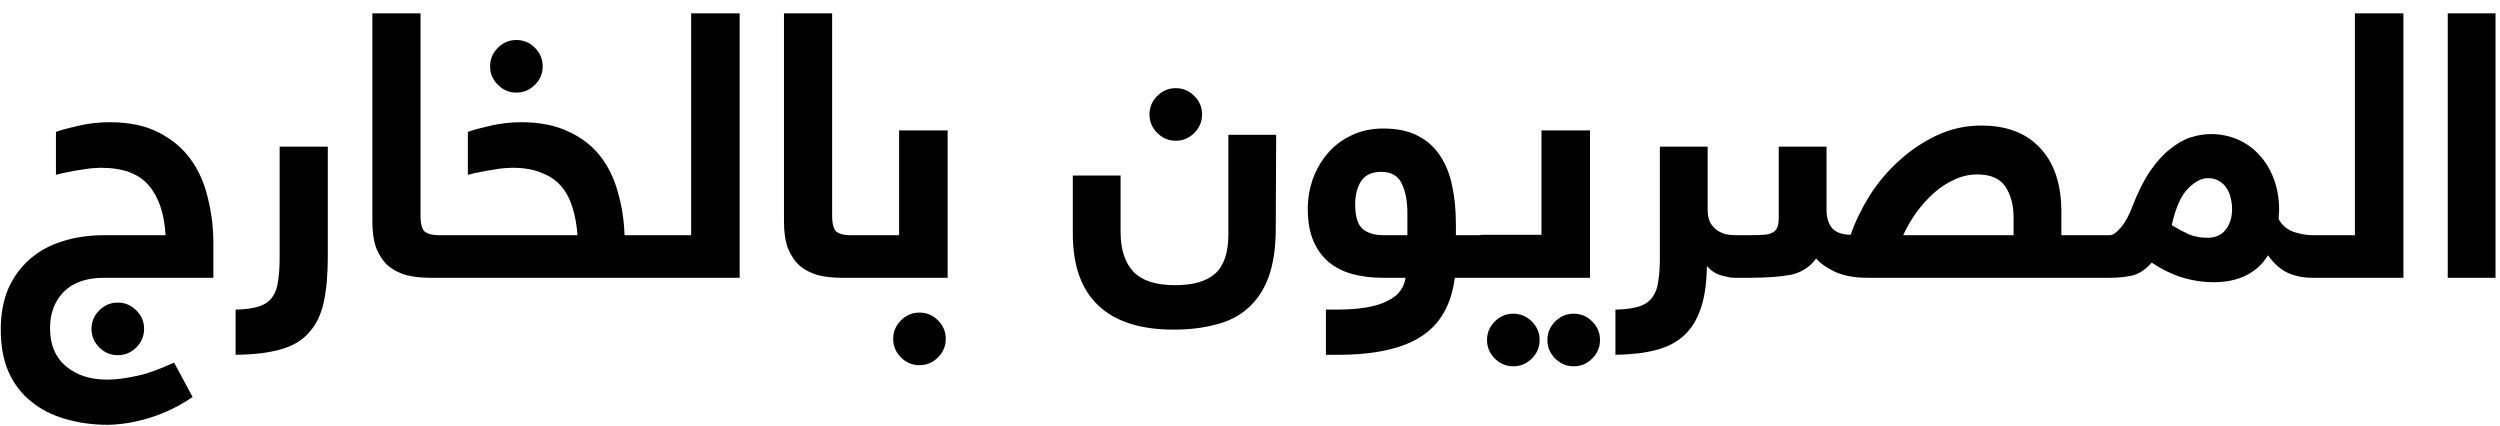
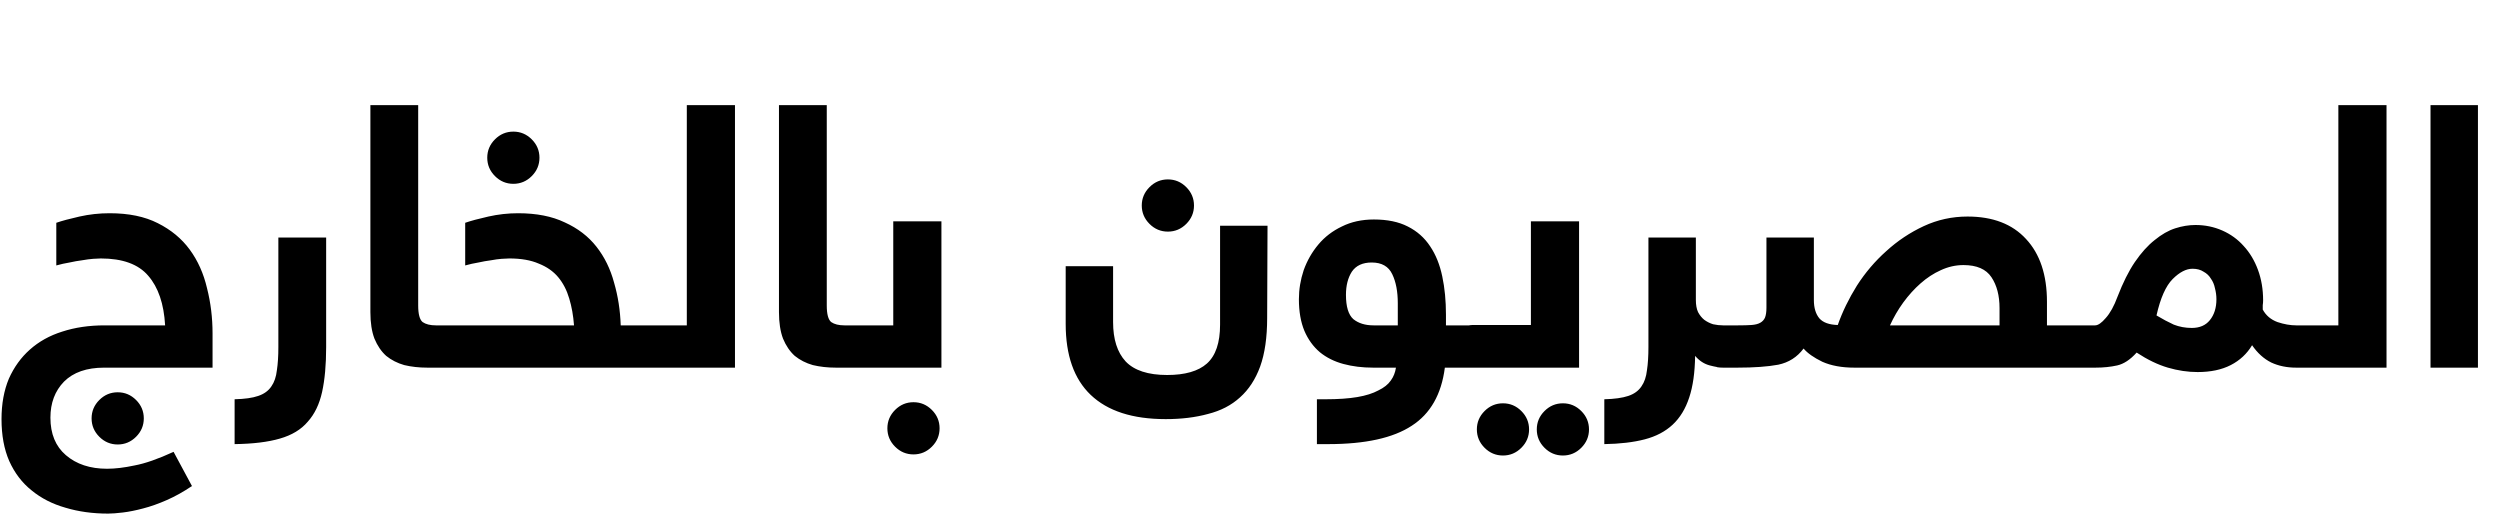
- <svg xmlns="http://www.w3.org/2000/svg" width="135" height="23" viewBox="0 0 135 23" fill="none">
-   <path d="M8.941 12.7C8.874 11.527 8.568 10.627 8.021 10C7.488 9.373 6.628 9.06 5.441 9.06C5.334 9.06 5.194 9.067 5.021 9.08C4.848 9.093 4.648 9.12 4.421 9.16C4.208 9.187 3.981 9.227 3.741 9.28C3.501 9.32 3.261 9.373 3.021 9.44V7.12C3.328 7.013 3.748 6.9 4.281 6.78C4.814 6.66 5.361 6.6 5.921 6.6C6.961 6.6 7.834 6.78 8.541 7.14C9.261 7.5 9.841 7.98 10.281 8.58C10.721 9.18 11.034 9.88 11.221 10.68C11.421 11.467 11.521 12.287 11.521 13.14V15H5.621C4.674 15 3.948 15.253 3.441 15.76C2.948 16.267 2.701 16.92 2.701 17.72C2.701 18.6 2.981 19.28 3.541 19.76C4.114 20.253 4.861 20.5 5.781 20.5C6.221 20.5 6.721 20.44 7.281 20.32C7.854 20.213 8.561 19.967 9.401 19.58L10.401 21.44C9.948 21.747 9.494 22 9.041 22.2C8.588 22.4 8.154 22.553 7.741 22.66C7.341 22.767 6.974 22.84 6.641 22.88C6.308 22.92 6.041 22.94 5.841 22.94C5.001 22.94 4.228 22.833 3.521 22.62C2.814 22.42 2.201 22.107 1.681 21.68C1.161 21.267 0.754 20.733 0.461 20.08C0.181 19.44 0.041 18.68 0.041 17.8C0.041 16.973 0.174 16.24 0.441 15.6C0.721 14.973 1.101 14.447 1.581 14.02C2.074 13.58 2.661 13.253 3.341 13.04C4.034 12.813 4.801 12.7 5.641 12.7H8.941ZM4.941 17.76C4.941 17.373 5.081 17.04 5.361 16.76C5.641 16.48 5.974 16.34 6.361 16.34C6.748 16.34 7.081 16.48 7.361 16.76C7.641 17.04 7.781 17.373 7.781 17.76C7.781 18.147 7.641 18.48 7.361 18.76C7.081 19.04 6.748 19.18 6.361 19.18C5.974 19.18 5.641 19.04 5.361 18.76C5.081 18.48 4.941 18.147 4.941 17.76ZM15.101 7.92H17.701V13.88C17.701 14.84 17.628 15.653 17.482 16.32C17.335 16.987 17.075 17.527 16.701 17.94C16.341 18.367 15.835 18.673 15.181 18.86C14.541 19.047 13.722 19.147 12.722 19.16V16.72C13.268 16.707 13.695 16.647 14.002 16.54C14.322 16.433 14.562 16.26 14.722 16.02C14.882 15.793 14.982 15.5 15.021 15.14C15.075 14.793 15.101 14.373 15.101 13.88V7.92ZM24.828 13.8C24.828 14.253 24.762 14.567 24.628 14.74C24.508 14.913 24.315 15 24.048 15H23.208C22.755 15 22.335 14.953 21.948 14.86C21.575 14.753 21.248 14.587 20.968 14.36C20.701 14.12 20.488 13.807 20.328 13.42C20.181 13.033 20.108 12.553 20.108 11.98V0.72H22.708V11.62C22.708 12.087 22.788 12.387 22.948 12.52C23.122 12.64 23.361 12.7 23.668 12.7H24.048C24.155 12.7 24.255 12.713 24.348 12.74C24.442 12.753 24.521 12.8 24.588 12.88C24.668 12.947 24.728 13.053 24.768 13.2C24.808 13.347 24.828 13.547 24.828 13.8ZM31.185 12.7C31.145 12.167 31.059 11.68 30.925 11.24C30.792 10.787 30.592 10.4 30.325 10.08C30.059 9.76 29.705 9.513 29.265 9.34C28.839 9.153 28.305 9.06 27.665 9.06C27.559 9.06 27.419 9.067 27.245 9.08C27.072 9.093 26.879 9.12 26.665 9.16C26.452 9.187 26.225 9.227 25.985 9.28C25.745 9.32 25.505 9.373 25.265 9.44V7.12C25.572 7.013 25.992 6.9 26.525 6.78C27.059 6.66 27.599 6.6 28.145 6.6C29.145 6.6 29.992 6.767 30.685 7.1C31.392 7.42 31.965 7.86 32.405 8.42C32.845 8.98 33.165 9.633 33.365 10.38C33.579 11.113 33.699 11.887 33.725 12.7H35.025C35.132 12.7 35.232 12.713 35.325 12.74C35.419 12.753 35.499 12.8 35.565 12.88C35.645 12.947 35.705 13.053 35.745 13.2C35.785 13.347 35.805 13.547 35.805 13.8C35.805 14.253 35.739 14.567 35.605 14.74C35.485 14.913 35.292 15 35.025 15H24.025C23.919 15 23.819 14.993 23.725 14.98C23.632 14.953 23.552 14.907 23.485 14.84C23.405 14.76 23.345 14.647 23.305 14.5C23.265 14.353 23.245 14.153 23.245 13.9C23.245 13.447 23.312 13.133 23.445 12.96C23.565 12.787 23.759 12.7 24.025 12.7H31.185ZM26.465 3.58C26.465 3.193 26.605 2.86 26.885 2.58C27.165 2.3 27.499 2.16 27.885 2.16C28.272 2.16 28.605 2.3 28.885 2.58C29.165 2.86 29.305 3.193 29.305 3.58C29.305 3.967 29.165 4.3 28.885 4.58C28.605 4.86 28.272 5 27.885 5C27.499 5 27.165 4.86 26.885 4.58C26.605 4.3 26.465 3.967 26.465 3.58ZM37.322 12.7V0.72H39.941V15H35.022C34.915 15 34.815 14.993 34.721 14.98C34.628 14.953 34.548 14.907 34.481 14.84C34.401 14.76 34.342 14.647 34.301 14.5C34.261 14.353 34.242 14.153 34.242 13.9C34.242 13.447 34.308 13.133 34.441 12.96C34.562 12.787 34.755 12.7 35.022 12.7H37.322ZM47.055 13.8C47.055 14.253 46.988 14.567 46.855 14.74C46.735 14.913 46.541 15 46.275 15H45.435C44.981 15 44.561 14.953 44.175 14.86C43.801 14.753 43.475 14.587 43.195 14.36C42.928 14.12 42.715 13.807 42.555 13.42C42.408 13.033 42.335 12.553 42.335 11.98V0.72H44.935V11.62C44.935 12.087 45.015 12.387 45.175 12.52C45.348 12.64 45.588 12.7 45.895 12.7H46.275C46.381 12.7 46.481 12.713 46.575 12.74C46.668 12.753 46.748 12.8 46.815 12.88C46.895 12.947 46.955 13.053 46.995 13.2C47.035 13.347 47.055 13.547 47.055 13.8ZM48.552 12.7V7.04H51.172V15H46.252C46.145 15 46.045 14.993 45.952 14.98C45.859 14.953 45.779 14.907 45.712 14.84C45.632 14.76 45.572 14.647 45.532 14.5C45.492 14.353 45.472 14.153 45.472 13.9C45.472 13.447 45.539 13.133 45.672 12.96C45.792 12.787 45.985 12.7 46.252 12.7H48.552ZM48.232 18.3C48.232 17.913 48.372 17.58 48.652 17.3C48.932 17.02 49.265 16.88 49.652 16.88C50.039 16.88 50.372 17.02 50.652 17.3C50.932 17.58 51.072 17.913 51.072 18.3C51.072 18.687 50.932 19.02 50.652 19.3C50.372 19.58 50.039 19.72 49.652 19.72C49.265 19.72 48.932 19.58 48.652 19.3C48.372 19.02 48.232 18.687 48.232 18.3ZM68.892 12.3C68.892 13.353 68.765 14.233 68.512 14.94C68.258 15.633 67.892 16.193 67.412 16.62C66.945 17.047 66.365 17.347 65.672 17.52C64.992 17.707 64.225 17.8 63.372 17.8C61.572 17.8 60.212 17.36 59.292 16.48C58.385 15.613 57.932 14.327 57.932 12.62V9.48H60.512V12.52C60.512 13.453 60.738 14.167 61.192 14.66C61.658 15.153 62.412 15.4 63.452 15.4C64.425 15.4 65.145 15.193 65.612 14.78C66.092 14.353 66.332 13.647 66.332 12.66V7.28H68.912L68.892 12.3ZM62.072 6.18C62.072 5.793 62.212 5.46 62.492 5.18C62.772 4.9 63.105 4.76 63.492 4.76C63.878 4.76 64.212 4.9 64.492 5.18C64.772 5.46 64.912 5.793 64.912 6.18C64.912 6.567 64.772 6.9 64.492 7.18C64.212 7.46 63.878 7.6 63.492 7.6C63.105 7.6 62.772 7.46 62.492 7.18C62.212 6.9 62.072 6.567 62.072 6.18ZM78.559 15C78.373 16.453 77.772 17.507 76.759 18.16C75.746 18.827 74.233 19.16 72.219 19.16H71.599V16.72H72.059C72.752 16.72 73.332 16.68 73.799 16.6C74.266 16.52 74.646 16.4 74.939 16.24C75.246 16.093 75.472 15.913 75.619 15.7C75.766 15.5 75.859 15.267 75.899 15H74.659C74.073 15 73.532 14.933 73.039 14.8C72.546 14.667 72.119 14.453 71.759 14.16C71.399 13.853 71.119 13.467 70.919 13C70.719 12.52 70.619 11.947 70.619 11.28C70.619 10.747 70.706 10.22 70.879 9.7C71.066 9.18 71.332 8.713 71.679 8.3C72.026 7.887 72.453 7.56 72.959 7.32C73.466 7.067 74.046 6.94 74.699 6.94C75.433 6.94 76.046 7.067 76.539 7.32C77.046 7.573 77.453 7.933 77.759 8.4C78.066 8.853 78.286 9.4 78.419 10.04C78.552 10.667 78.619 11.36 78.619 12.12V12.7H80.079C80.186 12.7 80.286 12.713 80.379 12.74C80.472 12.753 80.552 12.8 80.619 12.88C80.699 12.947 80.759 13.053 80.799 13.2C80.839 13.347 80.859 13.547 80.859 13.8C80.859 14.253 80.793 14.567 80.659 14.74C80.539 14.913 80.346 15 80.079 15H78.559ZM73.179 11.04C73.179 11.68 73.312 12.12 73.579 12.36C73.859 12.587 74.226 12.7 74.679 12.7H75.999V11.5C75.999 10.86 75.899 10.333 75.699 9.92C75.499 9.493 75.126 9.28 74.579 9.28C74.086 9.28 73.726 9.447 73.499 9.78C73.286 10.113 73.179 10.533 73.179 11.04ZM80.08 15C79.973 15 79.873 14.987 79.78 14.96C79.687 14.933 79.607 14.887 79.54 14.82C79.46 14.74 79.4 14.627 79.36 14.48C79.32 14.333 79.3 14.133 79.3 13.88C79.3 13.427 79.367 13.113 79.5 12.94C79.62 12.767 79.813 12.68 80.08 12.68H83.24V7.04H85.86V15H80.08ZM80.3 18.36C80.3 17.973 80.44 17.64 80.72 17.36C81 17.08 81.333 16.94 81.72 16.94C82.107 16.94 82.44 17.08 82.72 17.36C83 17.64 83.14 17.973 83.14 18.36C83.14 18.747 83 19.08 82.72 19.36C82.44 19.64 82.107 19.78 81.72 19.78C81.333 19.78 81 19.64 80.72 19.36C80.44 19.08 80.3 18.747 80.3 18.36ZM83.56 18.36C83.56 17.973 83.7 17.64 83.98 17.36C84.26 17.08 84.593 16.94 84.98 16.94C85.367 16.94 85.7 17.08 85.98 17.36C86.26 17.64 86.4 17.973 86.4 18.36C86.4 18.747 86.26 19.08 85.98 19.36C85.7 19.64 85.367 19.78 84.98 19.78C84.593 19.78 84.26 19.64 83.98 19.36C83.7 19.08 83.56 18.747 83.56 18.36ZM93.693 15C93.52 15 93.28 14.96 92.973 14.88C92.666 14.8 92.4 14.627 92.173 14.36C92.16 15.267 92.053 16.02 91.853 16.62C91.653 17.233 91.353 17.727 90.953 18.1C90.553 18.473 90.046 18.74 89.433 18.9C88.82 19.06 88.087 19.147 87.233 19.16V16.72C87.78 16.707 88.213 16.647 88.533 16.54C88.853 16.433 89.093 16.26 89.253 16.02C89.413 15.793 89.513 15.5 89.553 15.14C89.606 14.793 89.633 14.373 89.633 13.88V7.92H92.213V11.32C92.213 11.587 92.253 11.807 92.333 11.98C92.427 12.153 92.54 12.293 92.673 12.4C92.82 12.507 92.98 12.587 93.153 12.64C93.34 12.68 93.52 12.7 93.693 12.7C93.8 12.7 93.9 12.713 93.993 12.74C94.087 12.753 94.166 12.8 94.233 12.88C94.313 12.947 94.373 13.053 94.413 13.2C94.453 13.347 94.473 13.547 94.473 13.8C94.473 14.253 94.406 14.567 94.273 14.74C94.153 14.913 93.96 15 93.693 15ZM94.513 12.7C94.807 12.7 95.047 12.693 95.233 12.68C95.433 12.667 95.593 12.627 95.713 12.56C95.833 12.493 95.92 12.4 95.973 12.28C96.027 12.147 96.053 11.967 96.053 11.74V7.92H98.633V11.32C98.633 11.747 98.733 12.08 98.933 12.32C99.133 12.547 99.467 12.667 99.933 12.68C100.187 11.96 100.533 11.247 100.973 10.54C101.427 9.833 101.96 9.207 102.573 8.66C103.187 8.1 103.867 7.647 104.613 7.3C105.36 6.953 106.153 6.78 106.993 6.78C108.367 6.78 109.427 7.187 110.173 8C110.933 8.813 111.313 9.953 111.313 11.42V12.7H112.893C113 12.7 113.1 12.713 113.193 12.74C113.287 12.753 113.367 12.8 113.433 12.88C113.513 12.947 113.573 13.053 113.613 13.2C113.653 13.347 113.673 13.547 113.673 13.8C113.673 14.253 113.607 14.567 113.473 14.74C113.353 14.913 113.16 15 112.893 15H100.833C100.153 15 99.573 14.893 99.093 14.68C98.627 14.453 98.287 14.213 98.073 13.96C97.727 14.427 97.267 14.72 96.693 14.84C96.12 14.947 95.38 15 94.473 15H93.693C93.587 15 93.487 14.993 93.393 14.98C93.3 14.953 93.22 14.907 93.153 14.84C93.073 14.76 93.013 14.647 92.973 14.5C92.933 14.353 92.913 14.153 92.913 13.9C92.913 13.447 92.98 13.133 93.113 12.96C93.233 12.787 93.427 12.7 93.693 12.7H94.513ZM108.733 12.7V11.76C108.733 11.08 108.587 10.52 108.293 10.08C108 9.64 107.493 9.42 106.773 9.42C106.347 9.42 105.933 9.513 105.533 9.7C105.147 9.873 104.78 10.113 104.433 10.42C104.1 10.713 103.787 11.06 103.493 11.46C103.213 11.847 102.973 12.26 102.773 12.7H108.733ZM113.933 12.7C114.093 12.7 114.286 12.567 114.513 12.3C114.753 12.033 114.966 11.647 115.153 11.14C115.446 10.38 115.759 9.753 116.093 9.26C116.439 8.753 116.799 8.353 117.173 8.06C117.546 7.753 117.919 7.54 118.293 7.42C118.666 7.3 119.033 7.24 119.393 7.24C119.913 7.24 120.399 7.34 120.853 7.54C121.306 7.74 121.693 8.02 122.013 8.38C122.346 8.74 122.606 9.173 122.793 9.68C122.979 10.187 123.073 10.74 123.073 11.34C123.073 11.433 123.066 11.52 123.053 11.6C123.053 11.68 123.053 11.76 123.053 11.84C123.226 12.16 123.493 12.387 123.853 12.52C124.213 12.64 124.553 12.7 124.873 12.7C124.979 12.7 125.079 12.713 125.173 12.74C125.266 12.753 125.346 12.8 125.413 12.88C125.493 12.947 125.553 13.053 125.593 13.2C125.633 13.347 125.653 13.547 125.653 13.8C125.653 14.253 125.586 14.567 125.453 14.74C125.333 14.913 125.139 15 124.873 15C124.366 15 123.913 14.907 123.513 14.72C123.113 14.52 122.766 14.207 122.473 13.78C122.193 14.247 121.806 14.607 121.313 14.86C120.819 15.113 120.219 15.24 119.513 15.24C118.979 15.24 118.439 15.16 117.893 15C117.346 14.84 116.779 14.567 116.193 14.18C115.846 14.567 115.493 14.8 115.133 14.88C114.773 14.96 114.379 15 113.953 15H112.893C112.786 15 112.686 14.993 112.593 14.98C112.499 14.953 112.419 14.907 112.353 14.84C112.273 14.76 112.213 14.647 112.173 14.5C112.133 14.353 112.113 14.153 112.113 13.9C112.113 13.447 112.179 13.133 112.313 12.96C112.433 12.787 112.626 12.7 112.893 12.7H113.933ZM120.533 11.28C120.533 11.08 120.506 10.88 120.453 10.68C120.413 10.48 120.339 10.307 120.233 10.16C120.139 10 120.006 9.873 119.833 9.78C119.673 9.673 119.473 9.62 119.233 9.62C118.886 9.62 118.526 9.807 118.153 10.18C117.779 10.553 117.486 11.213 117.273 12.16C117.606 12.36 117.919 12.527 118.213 12.66C118.519 12.78 118.846 12.84 119.193 12.84C119.619 12.84 119.946 12.7 120.173 12.42C120.413 12.127 120.533 11.747 120.533 11.28ZM127.165 12.7V0.72H129.785V15H124.865C124.759 15 124.659 14.993 124.565 14.98C124.472 14.953 124.392 14.907 124.325 14.84C124.245 14.76 124.185 14.647 124.145 14.5C124.105 14.353 124.085 14.153 124.085 13.9C124.085 13.447 124.152 13.133 124.285 12.96C124.405 12.787 124.599 12.7 124.865 12.7H127.165ZM134.759 0.72V15H132.179V0.72H134.759Z" fill="black" />
+ <svg xmlns="http://www.w3.org/2000/svg" width="102" height="21" viewBox="0 0 102 21" fill="none">
+   <path d="M6.737 13.275C6.687 12.395 6.457 11.72 6.047 11.25C5.647 10.78 5.002 10.545 4.112 10.545C4.032 10.545 3.927 10.55 3.797 10.56C3.667 10.57 3.517 10.59 3.347 10.62C3.187 10.64 3.017 10.67 2.837 10.71C2.657 10.74 2.477 10.78 2.297 10.83V9.09C2.527 9.01 2.842 8.925 3.242 8.835C3.642 8.745 4.052 8.7 4.472 8.7C5.252 8.7 5.907 8.835 6.437 9.105C6.977 9.375 7.412 9.735 7.742 10.185C8.072 10.635 8.307 11.16 8.447 11.76C8.597 12.35 8.672 12.965 8.672 13.605V15H4.247C3.537 15 2.992 15.19 2.612 15.57C2.242 15.95 2.057 16.44 2.057 17.04C2.057 17.7 2.267 18.21 2.687 18.57C3.117 18.94 3.677 19.125 4.367 19.125C4.697 19.125 5.072 19.08 5.492 18.99C5.922 18.91 6.452 18.725 7.082 18.435L7.832 19.83C7.492 20.06 7.152 20.25 6.812 20.4C6.472 20.55 6.147 20.665 5.837 20.745C5.537 20.825 5.262 20.88 5.012 20.91C4.762 20.94 4.562 20.955 4.412 20.955C3.782 20.955 3.202 20.875 2.672 20.715C2.142 20.565 1.682 20.33 1.292 20.01C0.902 19.7 0.597 19.3 0.377 18.81C0.167 18.33 0.062 17.76 0.062 17.1C0.062 16.48 0.162 15.93 0.362 15.45C0.572 14.98 0.857 14.585 1.217 14.265C1.587 13.935 2.027 13.69 2.537 13.53C3.057 13.36 3.632 13.275 4.262 13.275H6.737ZM3.737 17.07C3.737 16.78 3.842 16.53 4.052 16.32C4.262 16.11 4.512 16.005 4.802 16.005C5.092 16.005 5.342 16.11 5.552 16.32C5.762 16.53 5.867 16.78 5.867 17.07C5.867 17.36 5.762 17.61 5.552 17.82C5.342 18.03 5.092 18.135 4.802 18.135C4.512 18.135 4.262 18.03 4.052 17.82C3.842 17.61 3.737 17.36 3.737 17.07ZM11.357 9.69H13.307V14.16C13.307 14.88 13.252 15.49 13.142 15.99C13.032 16.49 12.837 16.895 12.557 17.205C12.287 17.525 11.907 17.755 11.417 17.895C10.937 18.035 10.322 18.11 9.572 18.12V16.29C9.982 16.28 10.302 16.235 10.532 16.155C10.772 16.075 10.952 15.945 11.072 15.765C11.192 15.595 11.267 15.375 11.297 15.105C11.337 14.845 11.357 14.53 11.357 14.16V9.69ZM18.652 14.1C18.652 14.44 18.602 14.675 18.502 14.805C18.412 14.935 18.267 15 18.067 15H17.437C17.097 15 16.782 14.965 16.492 14.895C16.212 14.815 15.967 14.69 15.757 14.52C15.557 14.34 15.397 14.105 15.277 13.815C15.167 13.525 15.112 13.165 15.112 12.735V4.29H17.062V12.465C17.062 12.815 17.122 13.04 17.242 13.14C17.372 13.23 17.552 13.275 17.782 13.275H18.067C18.147 13.275 18.222 13.285 18.292 13.305C18.362 13.315 18.422 13.35 18.472 13.41C18.532 13.46 18.577 13.54 18.607 13.65C18.637 13.76 18.652 13.91 18.652 14.1ZM23.42 13.275C23.39 12.875 23.325 12.51 23.225 12.18C23.125 11.84 22.975 11.55 22.775 11.31C22.575 11.07 22.31 10.885 21.98 10.755C21.66 10.615 21.26 10.545 20.78 10.545C20.7 10.545 20.595 10.55 20.465 10.56C20.335 10.57 20.19 10.59 20.03 10.62C19.87 10.64 19.7 10.67 19.52 10.71C19.34 10.74 19.16 10.78 18.98 10.83V9.09C19.21 9.01 19.525 8.925 19.925 8.835C20.325 8.745 20.73 8.7 21.14 8.7C21.89 8.7 22.525 8.825 23.045 9.075C23.575 9.315 24.005 9.645 24.335 10.065C24.665 10.485 24.905 10.975 25.055 11.535C25.215 12.085 25.305 12.665 25.325 13.275H26.3C26.38 13.275 26.455 13.285 26.525 13.305C26.595 13.315 26.655 13.35 26.705 13.41C26.765 13.46 26.81 13.54 26.84 13.65C26.87 13.76 26.885 13.91 26.885 14.1C26.885 14.44 26.835 14.675 26.735 14.805C26.645 14.935 26.5 15 26.3 15H18.05C17.97 15 17.895 14.995 17.825 14.985C17.755 14.965 17.695 14.93 17.645 14.88C17.585 14.82 17.54 14.735 17.51 14.625C17.48 14.515 17.465 14.365 17.465 14.175C17.465 13.835 17.515 13.6 17.615 13.47C17.705 13.34 17.85 13.275 18.05 13.275H23.42ZM19.88 6.435C19.88 6.145 19.985 5.895 20.195 5.685C20.405 5.475 20.655 5.37 20.945 5.37C21.235 5.37 21.485 5.475 21.695 5.685C21.905 5.895 22.01 6.145 22.01 6.435C22.01 6.725 21.905 6.975 21.695 7.185C21.485 7.395 21.235 7.5 20.945 7.5C20.655 7.5 20.405 7.395 20.195 7.185C19.985 6.975 19.88 6.725 19.88 6.435ZM28.022 13.275V4.29H29.987V15H26.297C26.217 15 26.142 14.995 26.072 14.985C26.002 14.965 25.942 14.93 25.892 14.88C25.832 14.82 25.787 14.735 25.757 14.625C25.727 14.515 25.712 14.365 25.712 14.175C25.712 13.835 25.762 13.6 25.862 13.47C25.952 13.34 26.097 13.275 26.297 13.275H28.022ZM35.322 14.1C35.322 14.44 35.272 14.675 35.172 14.805C35.082 14.935 34.937 15 34.737 15H34.107C33.767 15 33.452 14.965 33.162 14.895C32.882 14.815 32.637 14.69 32.427 14.52C32.227 14.34 32.067 14.105 31.947 13.815C31.837 13.525 31.782 13.165 31.782 12.735V4.29H33.732V12.465C33.732 12.815 33.792 13.04 33.912 13.14C34.042 13.23 34.222 13.275 34.452 13.275H34.737C34.817 13.275 34.892 13.285 34.962 13.305C35.032 13.315 35.092 13.35 35.142 13.41C35.202 13.46 35.247 13.54 35.277 13.65C35.307 13.76 35.322 13.91 35.322 14.1ZM36.445 13.275V9.03H38.41V15H34.72C34.64 15 34.565 14.995 34.495 14.985C34.425 14.965 34.365 14.93 34.315 14.88C34.255 14.82 34.21 14.735 34.18 14.625C34.15 14.515 34.135 14.365 34.135 14.175C34.135 13.835 34.185 13.6 34.285 13.47C34.375 13.34 34.52 13.275 34.72 13.275H36.445ZM36.205 17.475C36.205 17.185 36.31 16.935 36.52 16.725C36.73 16.515 36.98 16.41 37.27 16.41C37.56 16.41 37.81 16.515 38.02 16.725C38.23 16.935 38.335 17.185 38.335 17.475C38.335 17.765 38.23 18.015 38.02 18.225C37.81 18.435 37.56 18.54 37.27 18.54C36.98 18.54 36.73 18.435 36.52 18.225C36.31 18.015 36.205 17.765 36.205 17.475ZM51.7 12.975C51.7 13.765 51.605 14.425 51.414 14.955C51.224 15.475 50.95 15.895 50.59 16.215C50.239 16.535 49.804 16.76 49.285 16.89C48.775 17.03 48.2 17.1 47.559 17.1C46.209 17.1 45.19 16.77 44.499 16.11C43.819 15.46 43.48 14.495 43.48 13.215V10.86H45.414V13.14C45.414 13.84 45.584 14.375 45.925 14.745C46.275 15.115 46.84 15.3 47.62 15.3C48.349 15.3 48.889 15.145 49.239 14.835C49.599 14.515 49.779 13.985 49.779 13.245V9.21H51.715L51.7 12.975ZM46.584 8.385C46.584 8.095 46.69 7.845 46.9 7.635C47.109 7.425 47.359 7.32 47.65 7.32C47.94 7.32 48.19 7.425 48.4 7.635C48.609 7.845 48.715 8.095 48.715 8.385C48.715 8.675 48.609 8.925 48.4 9.135C48.19 9.345 47.94 9.45 47.65 9.45C47.359 9.45 47.109 9.345 46.9 9.135C46.69 8.925 46.584 8.675 46.584 8.385ZM58.95 15C58.81 16.09 58.36 16.88 57.6 17.37C56.84 17.87 55.705 18.12 54.195 18.12H53.73V16.29H54.075C54.595 16.29 55.03 16.26 55.38 16.2C55.73 16.14 56.015 16.05 56.235 15.93C56.465 15.82 56.635 15.685 56.745 15.525C56.855 15.375 56.925 15.2 56.955 15H56.025C55.585 15 55.18 14.95 54.81 14.85C54.44 14.75 54.12 14.59 53.85 14.37C53.58 14.14 53.37 13.85 53.22 13.5C53.07 13.14 52.995 12.71 52.995 12.21C52.995 11.81 53.06 11.415 53.19 11.025C53.33 10.635 53.53 10.285 53.79 9.975C54.05 9.665 54.37 9.42 54.75 9.24C55.13 9.05 55.565 8.955 56.055 8.955C56.605 8.955 57.065 9.05 57.435 9.24C57.815 9.43 58.12 9.7 58.35 10.05C58.58 10.39 58.745 10.8 58.845 11.28C58.945 11.75 58.995 12.27 58.995 12.84V13.275H60.09C60.17 13.275 60.245 13.285 60.315 13.305C60.385 13.315 60.445 13.35 60.495 13.41C60.555 13.46 60.6 13.54 60.63 13.65C60.66 13.76 60.675 13.91 60.675 14.1C60.675 14.44 60.625 14.675 60.525 14.805C60.435 14.935 60.29 15 60.09 15H58.95ZM54.915 12.03C54.915 12.51 55.015 12.84 55.215 13.02C55.425 13.19 55.7 13.275 56.04 13.275H57.03V12.375C57.03 11.895 56.955 11.5 56.805 11.19C56.655 10.87 56.375 10.71 55.965 10.71C55.595 10.71 55.325 10.835 55.155 11.085C54.995 11.335 54.915 11.65 54.915 12.03ZM60.091 15C60.011 15 59.936 14.99 59.866 14.97C59.796 14.95 59.736 14.915 59.686 14.865C59.626 14.805 59.581 14.72 59.551 14.61C59.521 14.5 59.506 14.35 59.506 14.16C59.506 13.82 59.556 13.585 59.656 13.455C59.746 13.325 59.891 13.26 60.091 13.26H62.461V9.03H64.426V15H60.091ZM60.256 17.52C60.256 17.23 60.361 16.98 60.571 16.77C60.781 16.56 61.031 16.455 61.321 16.455C61.611 16.455 61.861 16.56 62.071 16.77C62.281 16.98 62.386 17.23 62.386 17.52C62.386 17.81 62.281 18.06 62.071 18.27C61.861 18.48 61.611 18.585 61.321 18.585C61.031 18.585 60.781 18.48 60.571 18.27C60.361 18.06 60.256 17.81 60.256 17.52ZM62.701 17.52C62.701 17.23 62.806 16.98 63.016 16.77C63.226 16.56 63.476 16.455 63.766 16.455C64.056 16.455 64.306 16.56 64.516 16.77C64.726 16.98 64.831 17.23 64.831 17.52C64.831 17.81 64.726 18.06 64.516 18.27C64.306 18.48 64.056 18.585 63.766 18.585C63.476 18.585 63.226 18.48 63.016 18.27C62.806 18.06 62.701 17.81 62.701 17.52ZM70.301 15C70.171 15 69.991 14.97 69.761 14.91C69.531 14.85 69.331 14.72 69.161 14.52C69.151 15.2 69.071 15.765 68.921 16.215C68.771 16.675 68.546 17.045 68.246 17.325C67.946 17.605 67.566 17.805 67.106 17.925C66.646 18.045 66.096 18.11 65.456 18.12V16.29C65.866 16.28 66.191 16.235 66.431 16.155C66.671 16.075 66.851 15.945 66.971 15.765C67.091 15.595 67.166 15.375 67.196 15.105C67.236 14.845 67.256 14.53 67.256 14.16V9.69H69.191V12.24C69.191 12.44 69.221 12.605 69.281 12.735C69.351 12.865 69.436 12.97 69.536 13.05C69.646 13.13 69.766 13.19 69.896 13.23C70.036 13.26 70.171 13.275 70.301 13.275C70.381 13.275 70.456 13.285 70.526 13.305C70.596 13.315 70.656 13.35 70.706 13.41C70.766 13.46 70.811 13.54 70.841 13.65C70.871 13.76 70.886 13.91 70.886 14.1C70.886 14.44 70.836 14.675 70.736 14.805C70.646 14.935 70.501 15 70.301 15ZM70.916 13.275C71.136 13.275 71.316 13.27 71.456 13.26C71.606 13.25 71.726 13.22 71.816 13.17C71.906 13.12 71.971 13.05 72.011 12.96C72.051 12.86 72.071 12.725 72.071 12.555V9.69H74.006V12.24C74.006 12.56 74.081 12.81 74.231 12.99C74.381 13.16 74.631 13.25 74.981 13.26C75.171 12.72 75.431 12.185 75.761 11.655C76.101 11.125 76.501 10.655 76.961 10.245C77.421 9.825 77.931 9.485 78.491 9.225C79.051 8.965 79.646 8.835 80.276 8.835C81.306 8.835 82.101 9.14 82.661 9.75C83.231 10.36 83.516 11.215 83.516 12.315V13.275H84.701C84.781 13.275 84.856 13.285 84.926 13.305C84.996 13.315 85.056 13.35 85.106 13.41C85.166 13.46 85.211 13.54 85.241 13.65C85.271 13.76 85.286 13.91 85.286 14.1C85.286 14.44 85.236 14.675 85.136 14.805C85.046 14.935 84.901 15 84.701 15H75.656C75.146 15 74.711 14.92 74.351 14.76C74.001 14.59 73.746 14.41 73.586 14.22C73.326 14.57 72.981 14.79 72.551 14.88C72.121 14.96 71.566 15 70.886 15H70.301C70.221 15 70.146 14.995 70.076 14.985C70.006 14.965 69.946 14.93 69.896 14.88C69.836 14.82 69.791 14.735 69.761 14.625C69.731 14.515 69.716 14.365 69.716 14.175C69.716 13.835 69.766 13.6 69.866 13.47C69.956 13.34 70.101 13.275 70.301 13.275H70.916ZM81.581 13.275V12.57C81.581 12.06 81.471 11.64 81.251 11.31C81.031 10.98 80.651 10.815 80.111 10.815C79.791 10.815 79.481 10.885 79.181 11.025C78.891 11.155 78.616 11.335 78.356 11.565C78.106 11.785 77.871 12.045 77.651 12.345C77.441 12.635 77.261 12.945 77.111 13.275H81.581ZM85.48 13.275C85.6 13.275 85.745 13.175 85.915 12.975C86.095 12.775 86.255 12.485 86.395 12.105C86.615 11.535 86.85 11.065 87.1 10.695C87.36 10.315 87.63 10.015 87.91 9.795C88.19 9.565 88.47 9.405 88.75 9.315C89.03 9.225 89.305 9.18 89.575 9.18C89.965 9.18 90.33 9.255 90.67 9.405C91.01 9.555 91.3 9.765 91.54 10.035C91.79 10.305 91.985 10.63 92.125 11.01C92.265 11.39 92.335 11.805 92.335 12.255C92.335 12.325 92.33 12.39 92.32 12.45C92.32 12.51 92.32 12.57 92.32 12.63C92.45 12.87 92.65 13.04 92.92 13.14C93.19 13.23 93.445 13.275 93.685 13.275C93.765 13.275 93.84 13.285 93.91 13.305C93.98 13.315 94.04 13.35 94.09 13.41C94.15 13.46 94.195 13.54 94.225 13.65C94.255 13.76 94.27 13.91 94.27 14.1C94.27 14.44 94.22 14.675 94.12 14.805C94.03 14.935 93.885 15 93.685 15C93.305 15 92.965 14.93 92.665 14.79C92.365 14.64 92.105 14.405 91.885 14.085C91.675 14.435 91.385 14.705 91.015 14.895C90.645 15.085 90.195 15.18 89.665 15.18C89.265 15.18 88.86 15.12 88.45 15C88.04 14.88 87.615 14.675 87.175 14.385C86.915 14.675 86.65 14.85 86.38 14.91C86.11 14.97 85.815 15 85.495 15H84.7C84.62 15 84.545 14.995 84.475 14.985C84.405 14.965 84.345 14.93 84.295 14.88C84.235 14.82 84.19 14.735 84.16 14.625C84.13 14.515 84.115 14.365 84.115 14.175C84.115 13.835 84.165 13.6 84.265 13.47C84.355 13.34 84.5 13.275 84.7 13.275H85.48ZM90.43 12.21C90.43 12.06 90.41 11.91 90.37 11.76C90.34 11.61 90.285 11.48 90.205 11.37C90.135 11.25 90.035 11.155 89.905 11.085C89.785 11.005 89.635 10.965 89.455 10.965C89.195 10.965 88.925 11.105 88.645 11.385C88.365 11.665 88.145 12.16 87.985 12.87C88.235 13.02 88.47 13.145 88.69 13.245C88.92 13.335 89.165 13.38 89.425 13.38C89.745 13.38 89.99 13.275 90.16 13.065C90.34 12.845 90.43 12.56 90.43 12.21ZM95.405 13.275V4.29H97.37V15H93.68C93.6 15 93.525 14.995 93.455 14.985C93.385 14.965 93.325 14.93 93.275 14.88C93.215 14.82 93.17 14.735 93.14 14.625C93.11 14.515 93.095 14.365 93.095 14.175C93.095 13.835 93.145 13.6 93.245 13.47C93.335 13.34 93.48 13.275 93.68 13.275H95.405ZM101.1 4.29V15H99.165V4.29H101.1Z" fill="black" />
</svg>
